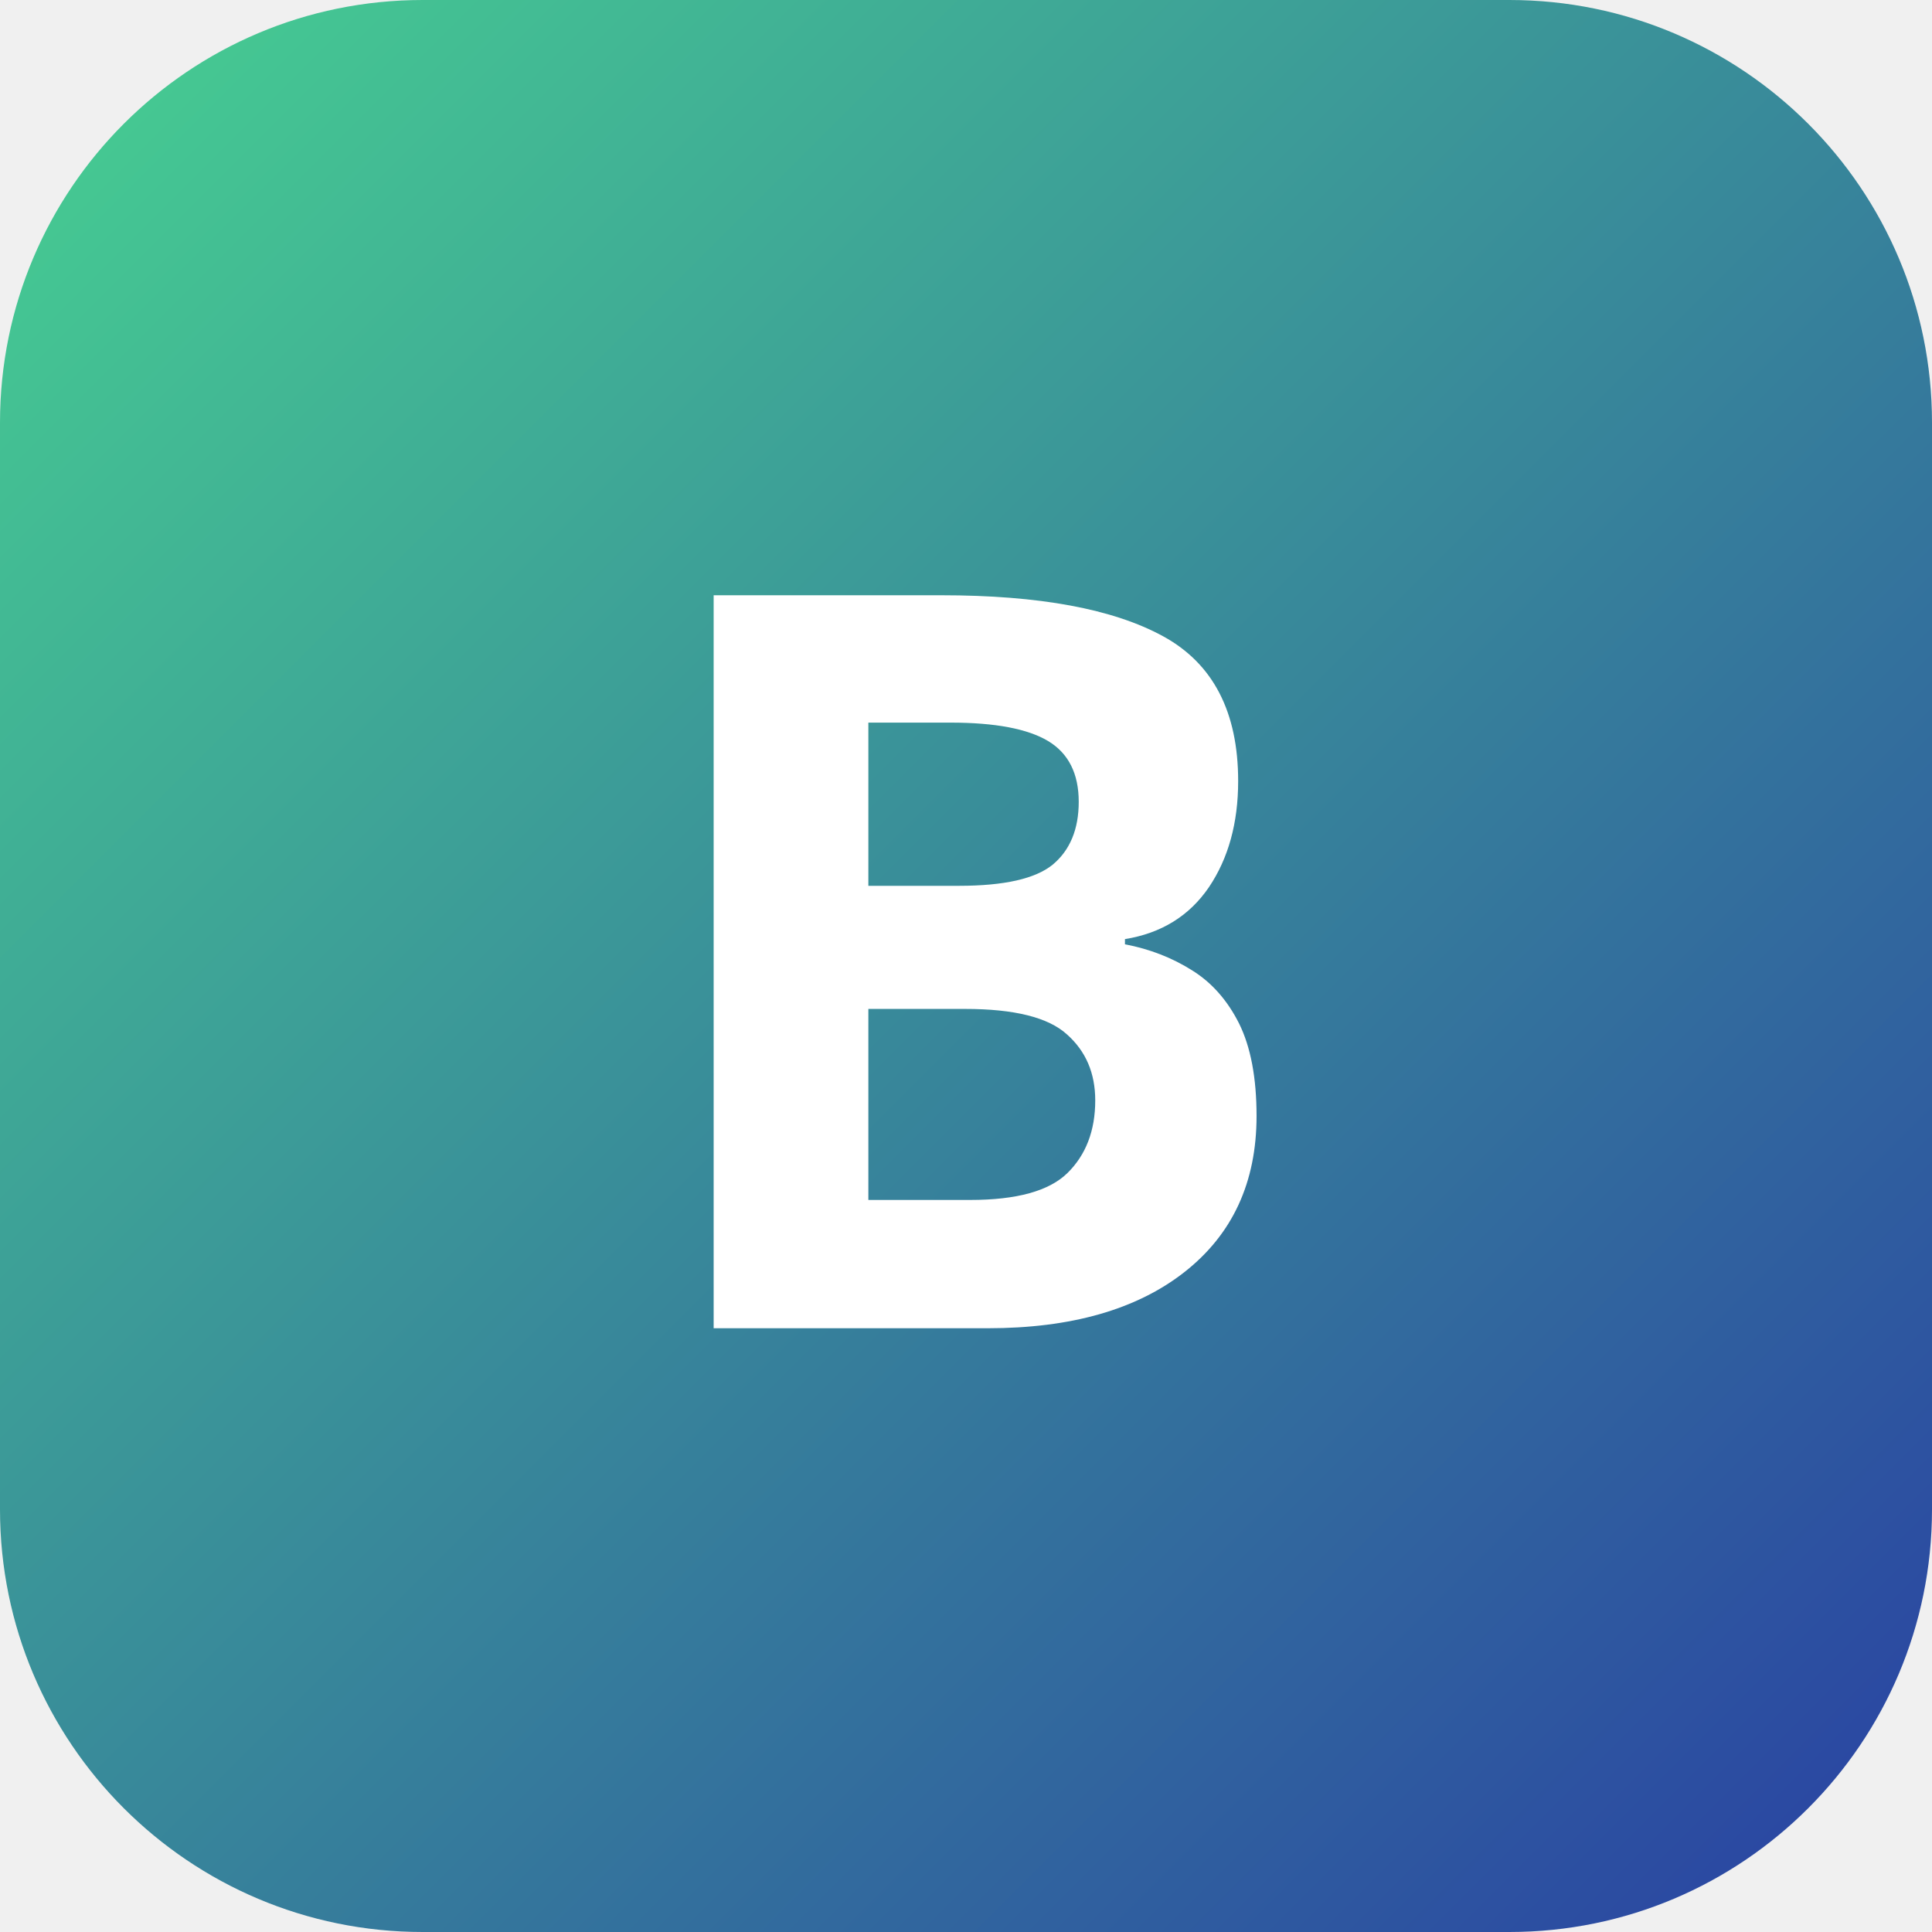
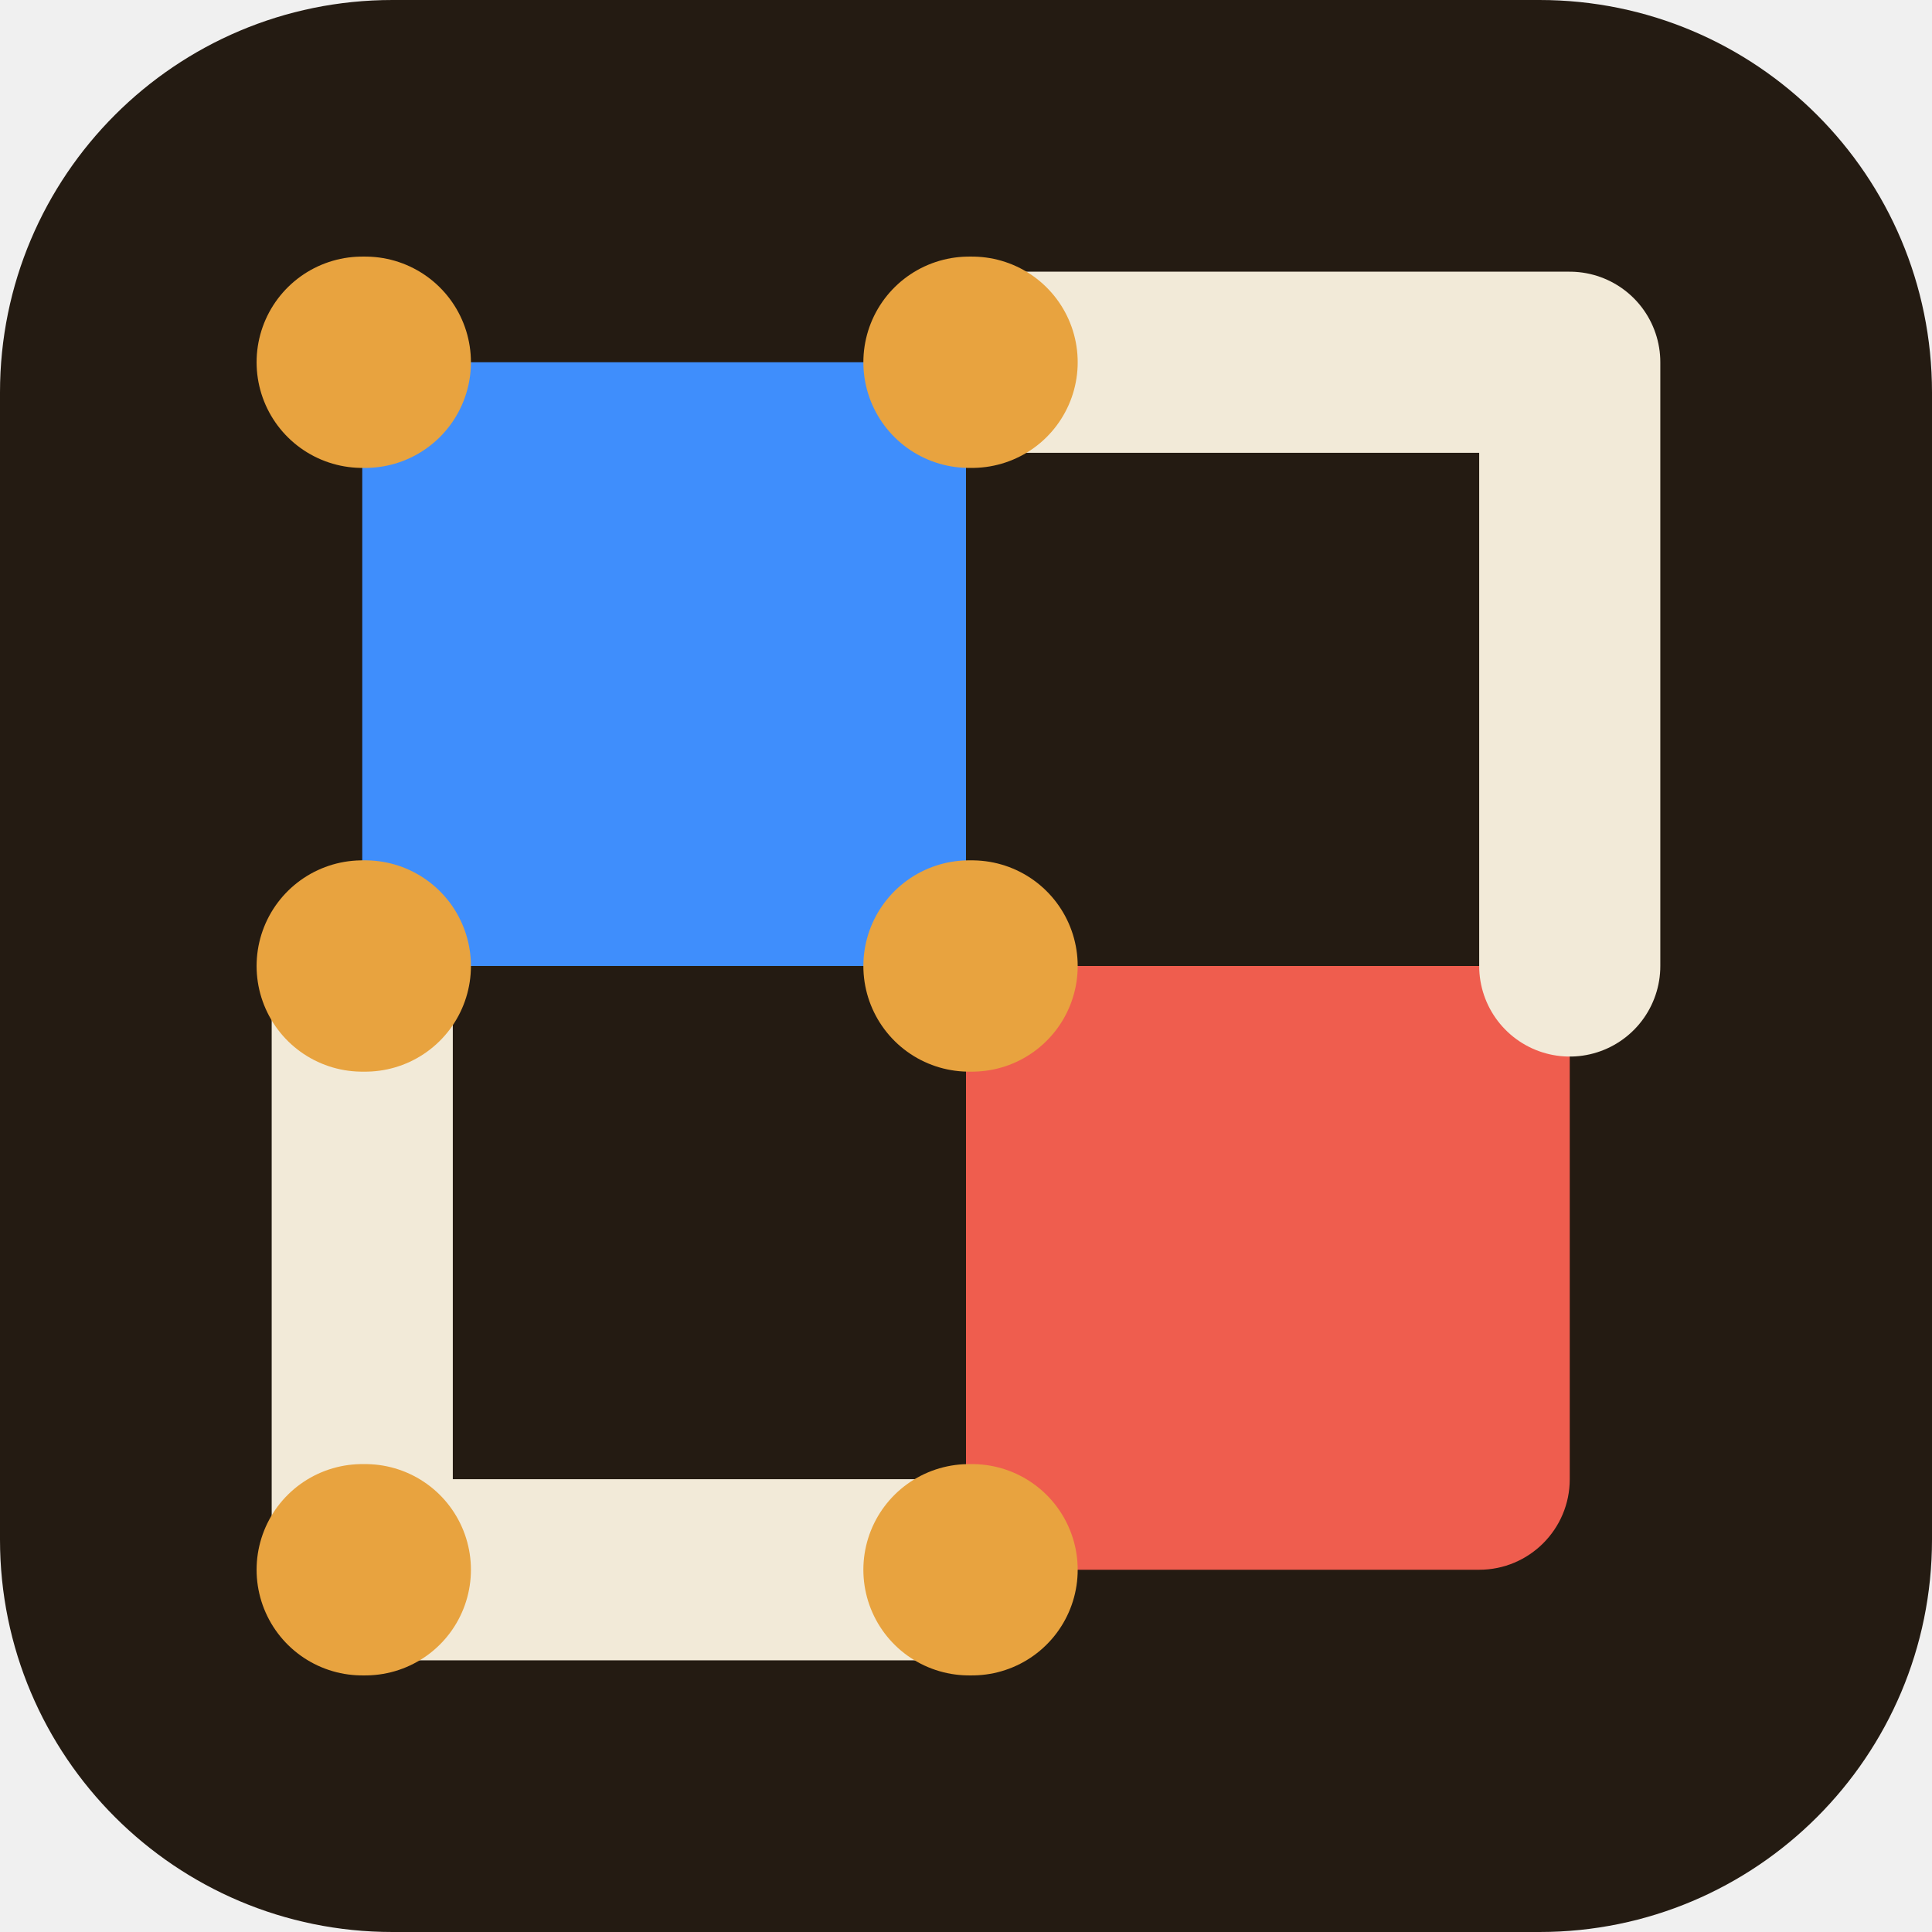
<svg xmlns="http://www.w3.org/2000/svg" viewBox="0 0 64 64">
-   <defs>
-     <linearGradient id="g" x1="0" y1="0" x2="1" y2="1">
-       <stop offset="0" stop-color="hsl(152 60% 55%)" />
-       <stop offset="1" stop-color="hsl(229 60% 40%)" />
-     </linearGradient>
-   </defs>
-   <rect width="64" height="64" rx="14" fill="url(#g)" />
-   <text x="32" y="44" font-size="34" text-anchor="middle" fill="#ffffff" font-family="Verdana,sans-serif" font-weight="bold">B</text>
+   <rect width="64" height="64" rx="13" fill="#241b12" />
+   <rect x="12" y="12" width="20" height="20" rx="3" fill="#3f8efc" />
+   <rect x="32" y="32" width="20" height="20" rx="3" fill="#ef5d4e" />
+   <path d="M32 12 H52 M52 12 V32 M12 32 V52 M12 52 H32" stroke="#f2ead8" stroke-width="6" fill="none" stroke-linecap="round" />
+   <path d="M12 12 H52 M12 32 H52 M12 52 H52" stroke="#e8a33f" stroke-width="7" fill="none" stroke-linecap="round" stroke-dasharray="0.1 20" />
</svg>
